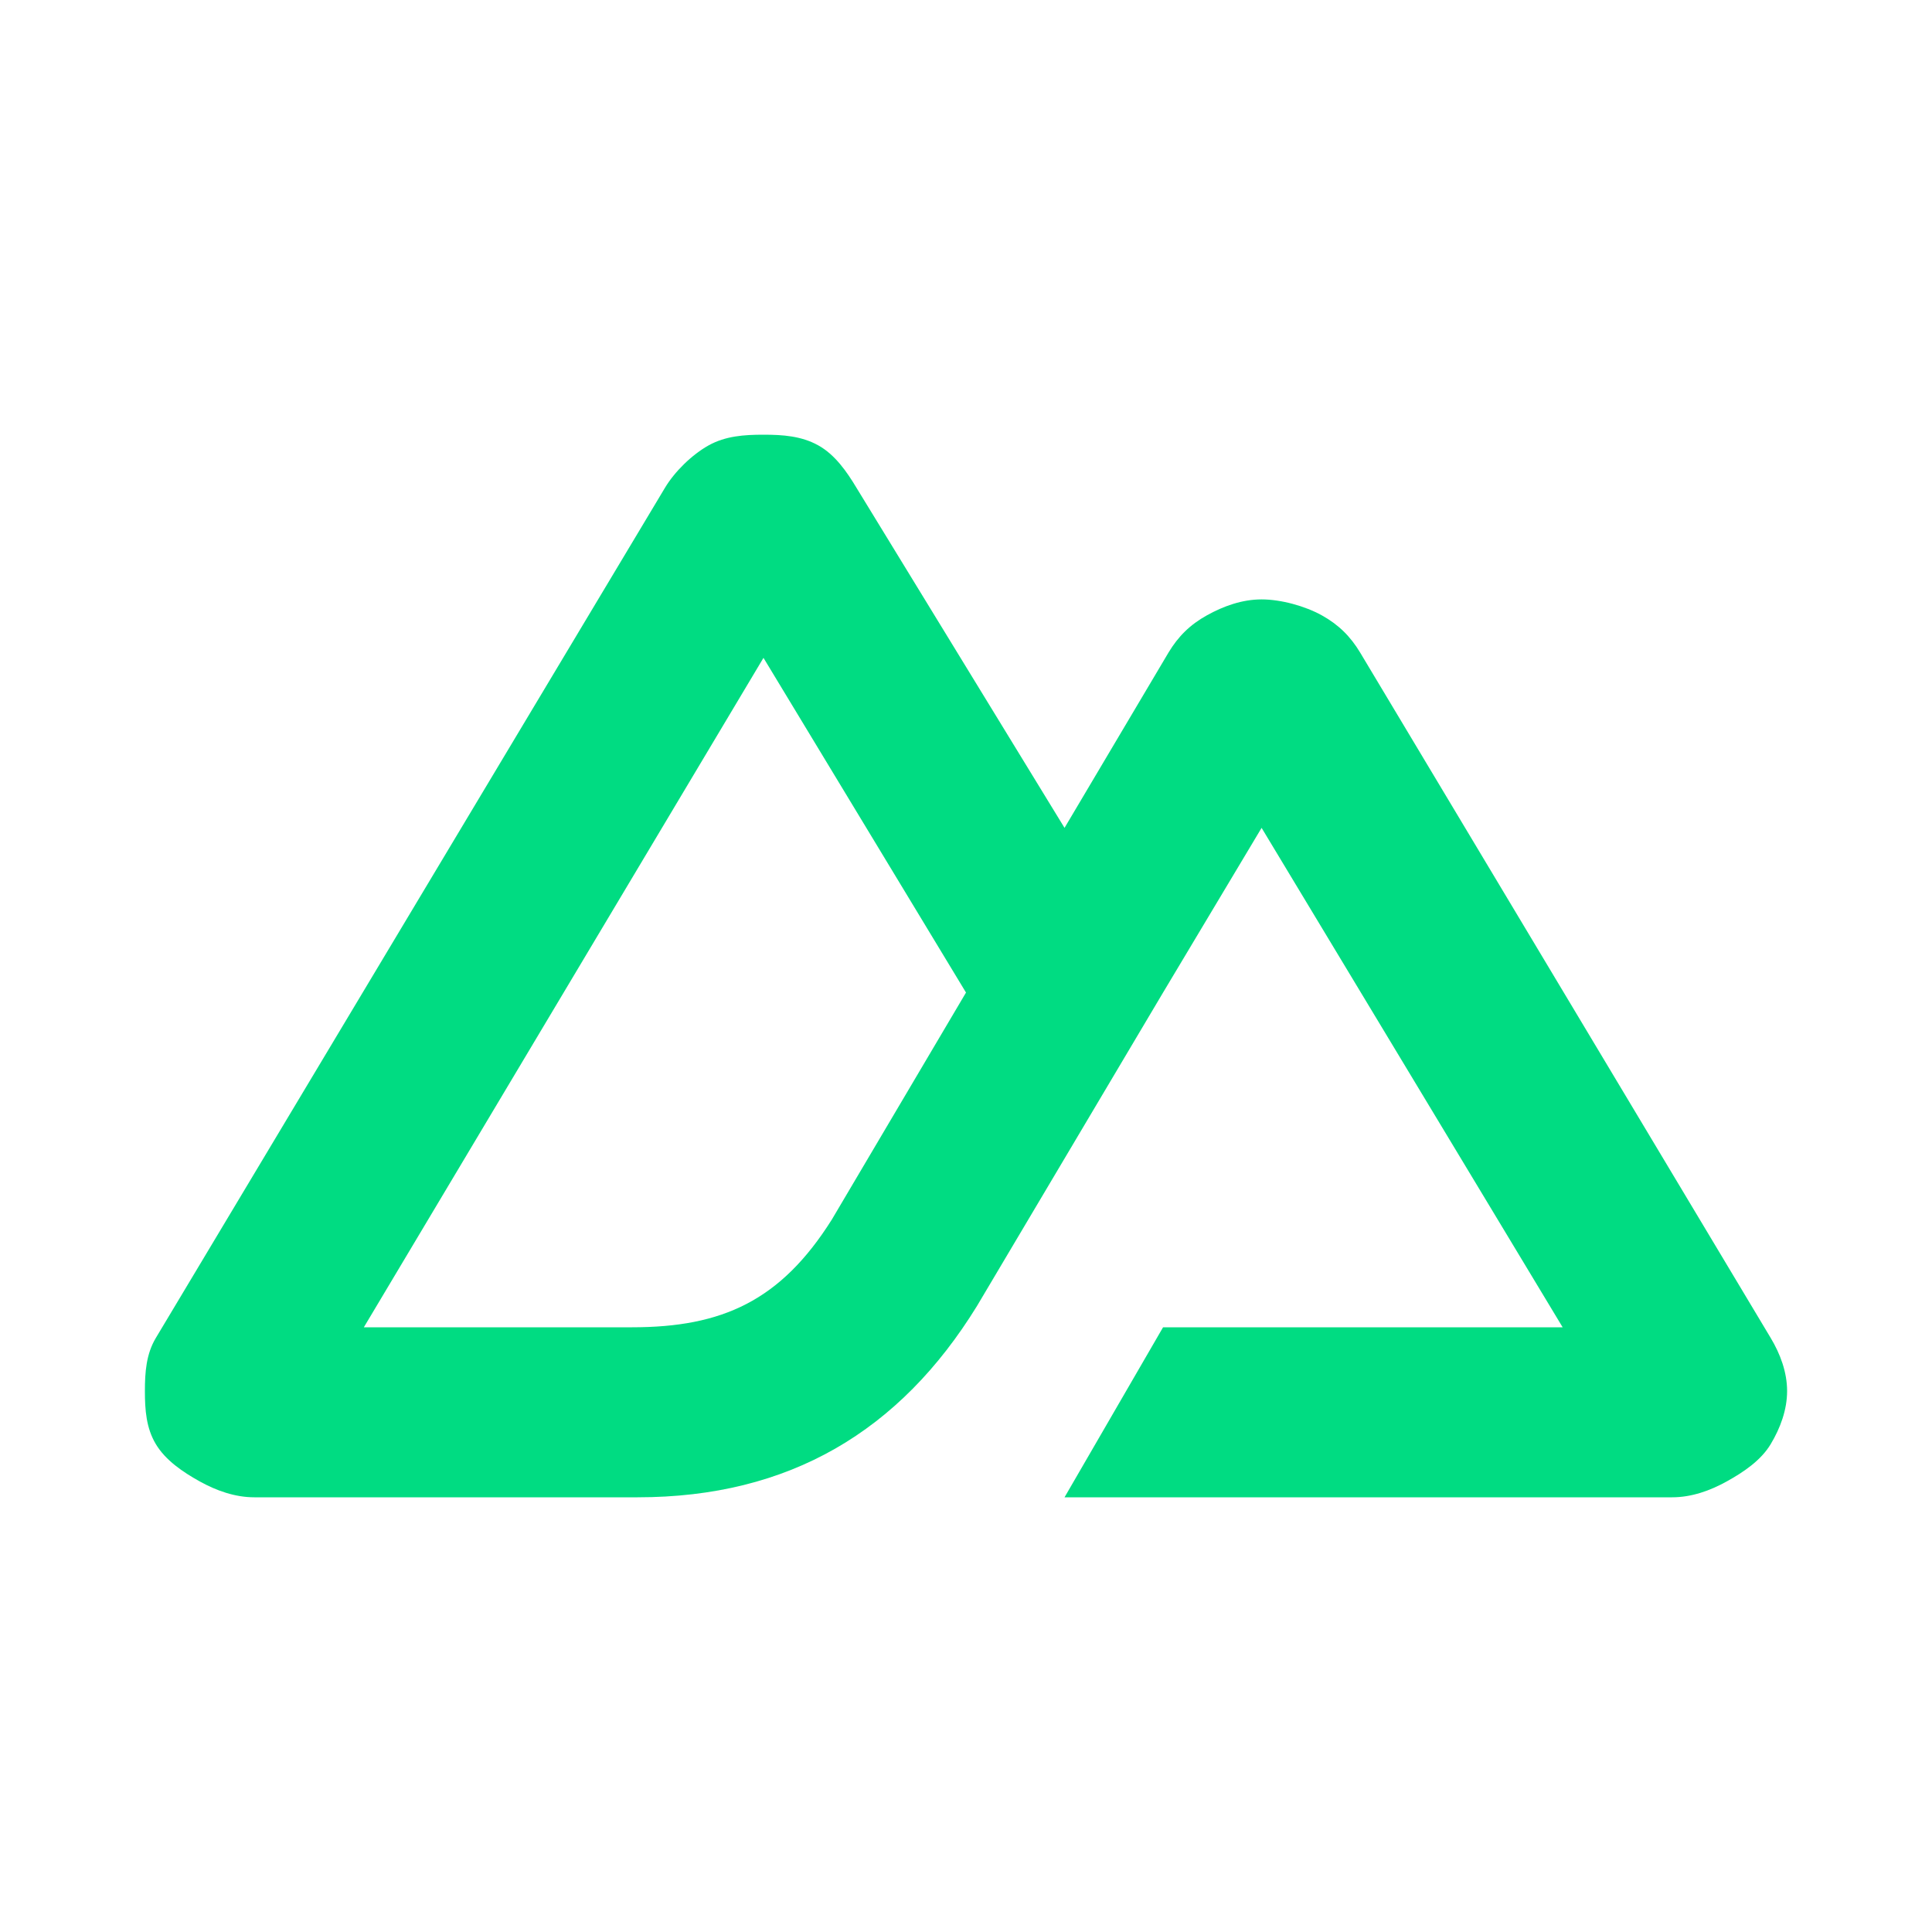
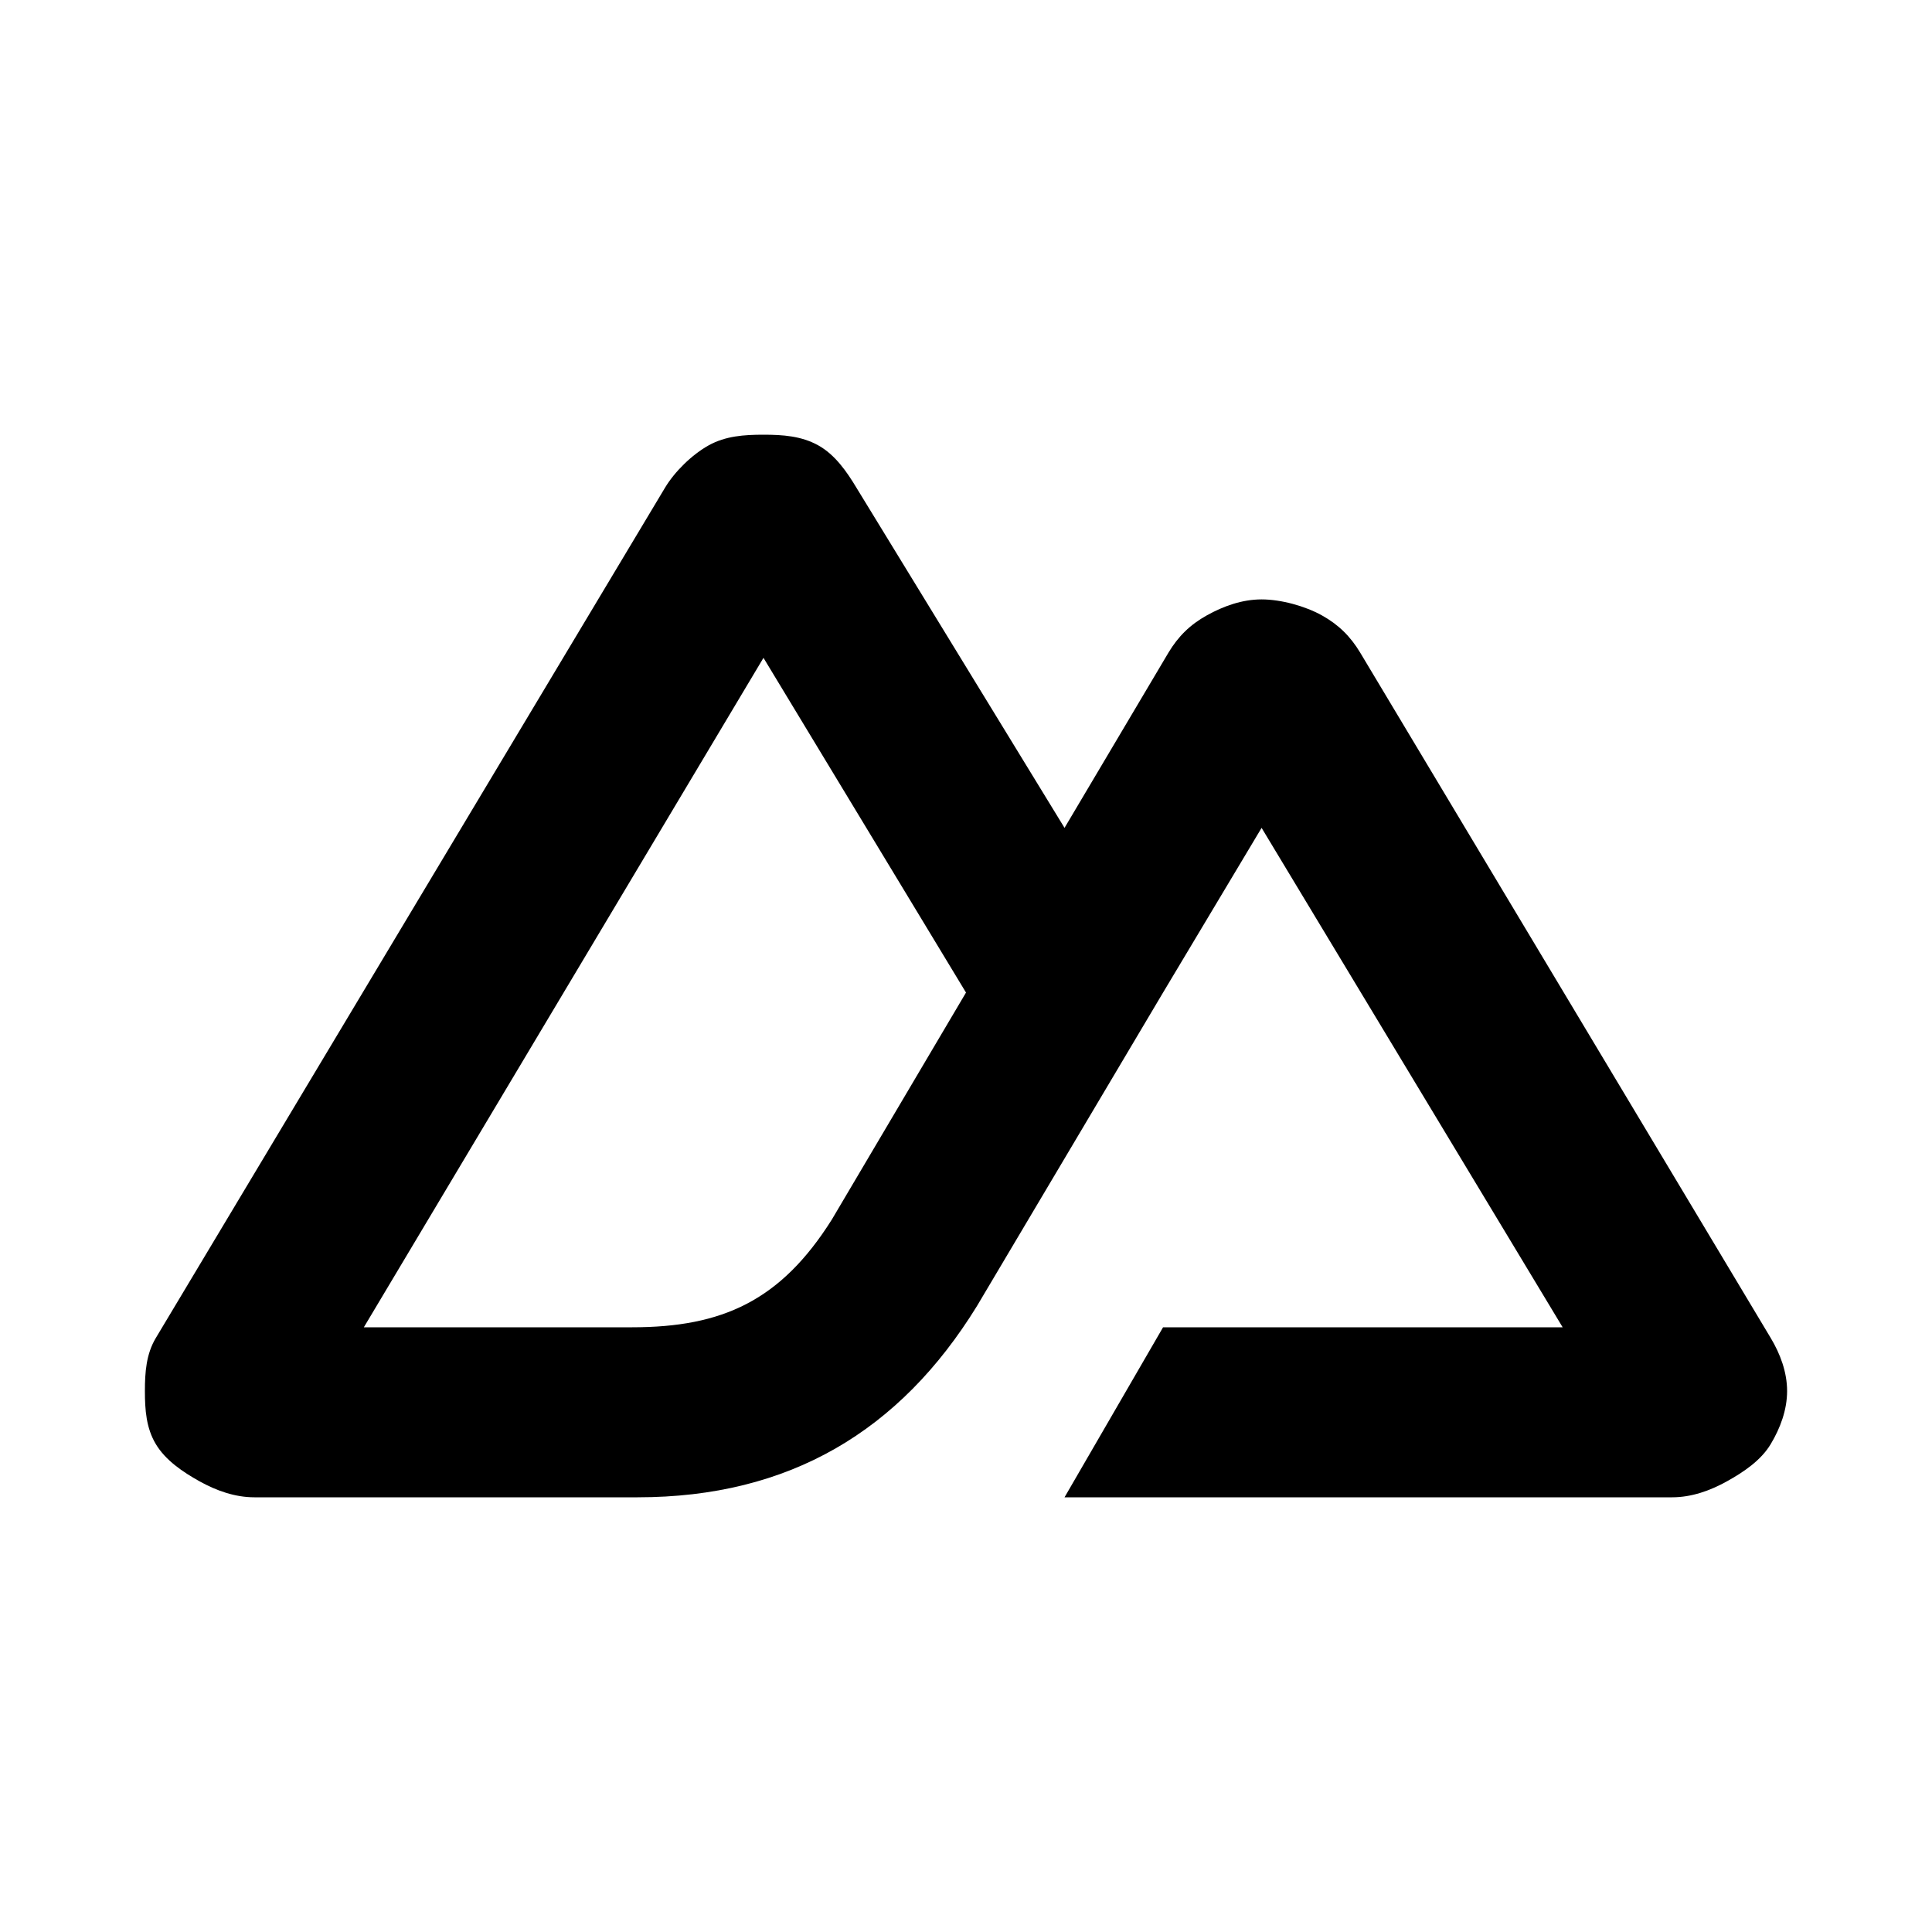
- <svg xmlns="http://www.w3.org/2000/svg" width="40" height="40" viewBox="0 0 40 40" fill="none">
+ <svg xmlns="http://www.w3.org/2000/svg" width="40" height="40" viewBox="0 0 40 40">
  <rect width="40" height="40" fill="white" />
-   <path d="M22.04 31H34.62C35.021 31 35.406 30.863 35.753 30.67C36.101 30.477 36.459 30.235 36.66 29.9C36.861 29.566 37 29.186 37 28.8C37 28.414 36.861 28.034 36.66 27.7L28.16 13.51C27.959 13.176 27.714 12.933 27.367 12.74C27.019 12.547 26.521 12.41 26.12 12.41C25.719 12.41 25.334 12.547 24.987 12.74C24.639 12.933 24.394 13.176 24.193 13.51L22.04 17.14L17.733 10.1C17.532 9.765 17.288 9.413 16.94 9.22C16.592 9.027 16.208 9 15.807 9C15.405 9 15.021 9.027 14.673 9.22C14.326 9.413 13.967 9.765 13.767 10.1L3.227 27.7C3.026 28.034 3 28.414 3 28.8C3 29.186 3.026 29.566 3.227 29.9C3.427 30.234 3.786 30.477 4.133 30.67C4.481 30.863 4.865 31 5.267 31H13.2C16.343 31 18.631 29.631 20.227 27.04L24.08 20.55L26.12 17.14L32.353 27.48H24.08L22.04 31ZM13.087 27.48H7.533L15.807 13.62L20 20.55L17.222 25.25C16.163 26.931 14.955 27.48 13.087 27.48Z" fill="#00DC82" />
+   <path d="M22.04 31H34.62C35.021 31 35.406 30.863 35.753 30.67C36.101 30.477 36.459 30.235 36.66 29.9C36.861 29.566 37 29.186 37 28.8C37 28.414 36.861 28.034 36.66 27.7L28.16 13.51C27.959 13.176 27.714 12.933 27.367 12.74C27.019 12.547 26.521 12.41 26.12 12.41C25.719 12.41 25.334 12.547 24.987 12.74C24.639 12.933 24.394 13.176 24.193 13.51L22.04 17.14L17.733 10.1C17.532 9.765 17.288 9.413 16.94 9.22C16.592 9.027 16.208 9 15.807 9C15.405 9 15.021 9.027 14.673 9.22C14.326 9.413 13.967 9.765 13.767 10.1L3.227 27.7C3.026 28.034 3 28.414 3 28.8C3 29.186 3.026 29.566 3.227 29.9C3.427 30.234 3.786 30.477 4.133 30.67C4.481 30.863 4.865 31 5.267 31H13.2C16.343 31 18.631 29.631 20.227 27.04L24.08 20.55L26.12 17.14L32.353 27.48H24.08L22.04 31ZM13.087 27.48H7.533L15.807 13.62L20 20.55L17.222 25.25C16.163 26.931 14.955 27.48 13.087 27.48Z" fill="fillColor" />
</svg>
